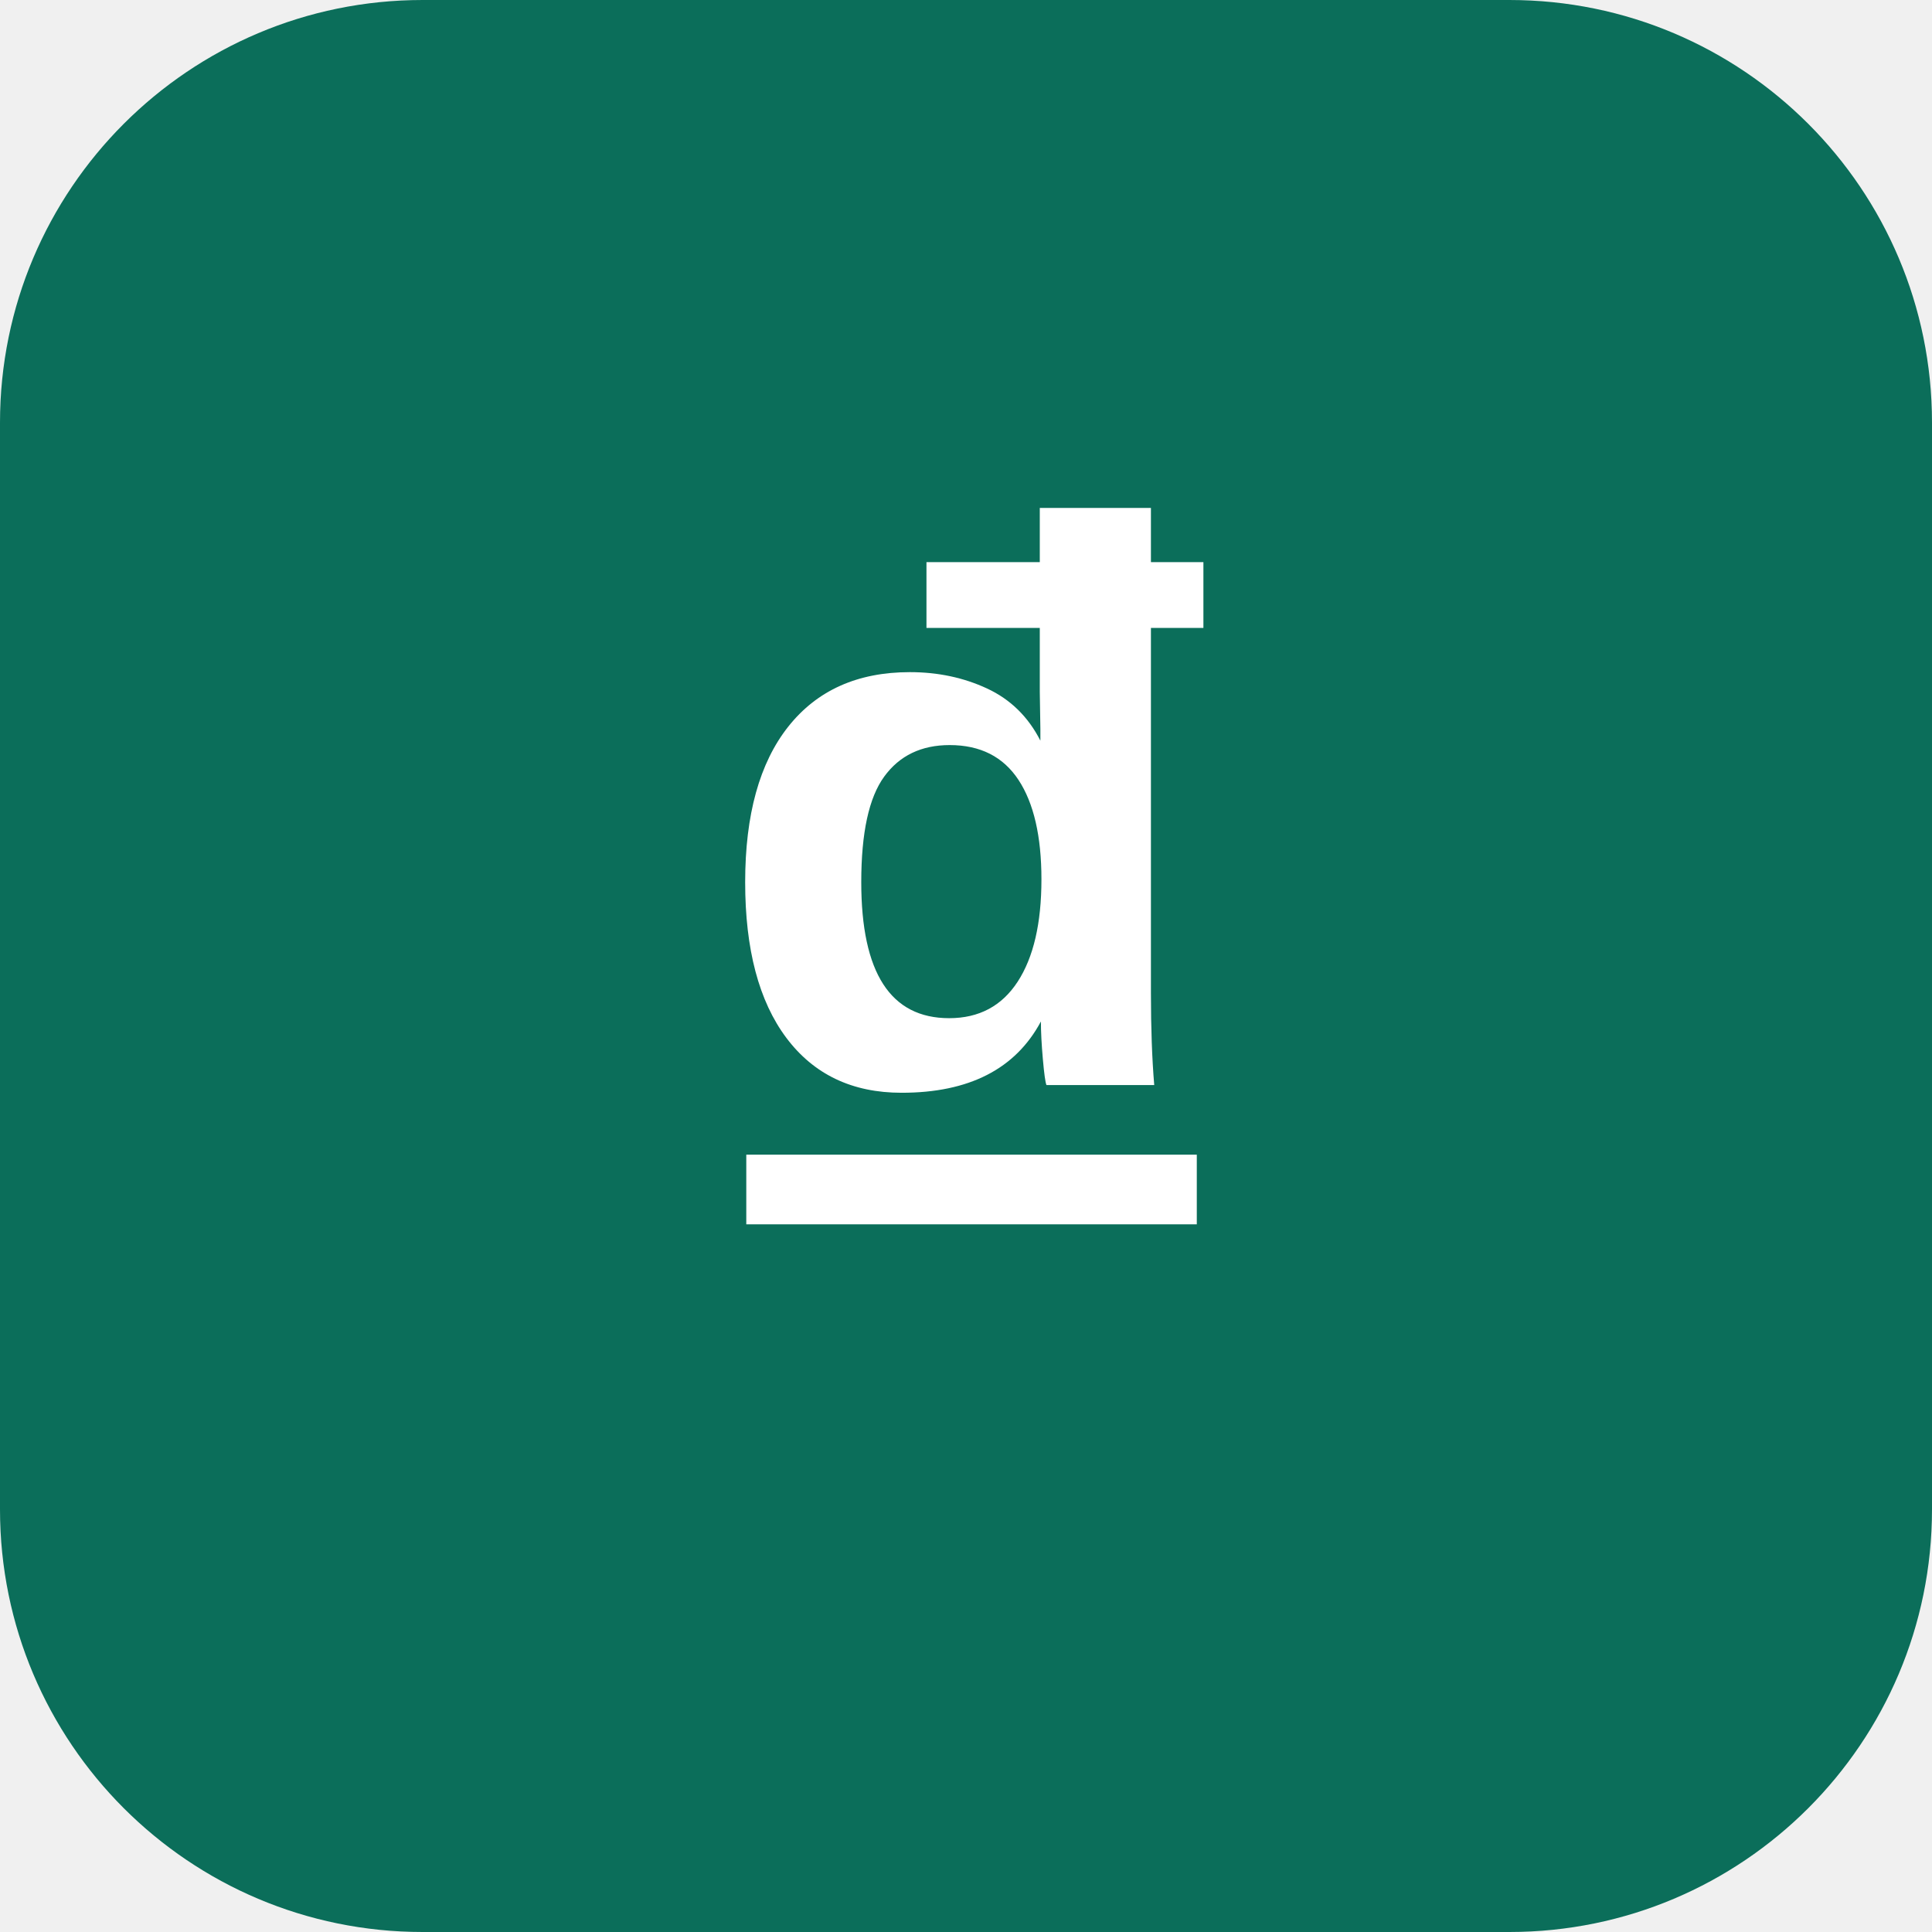
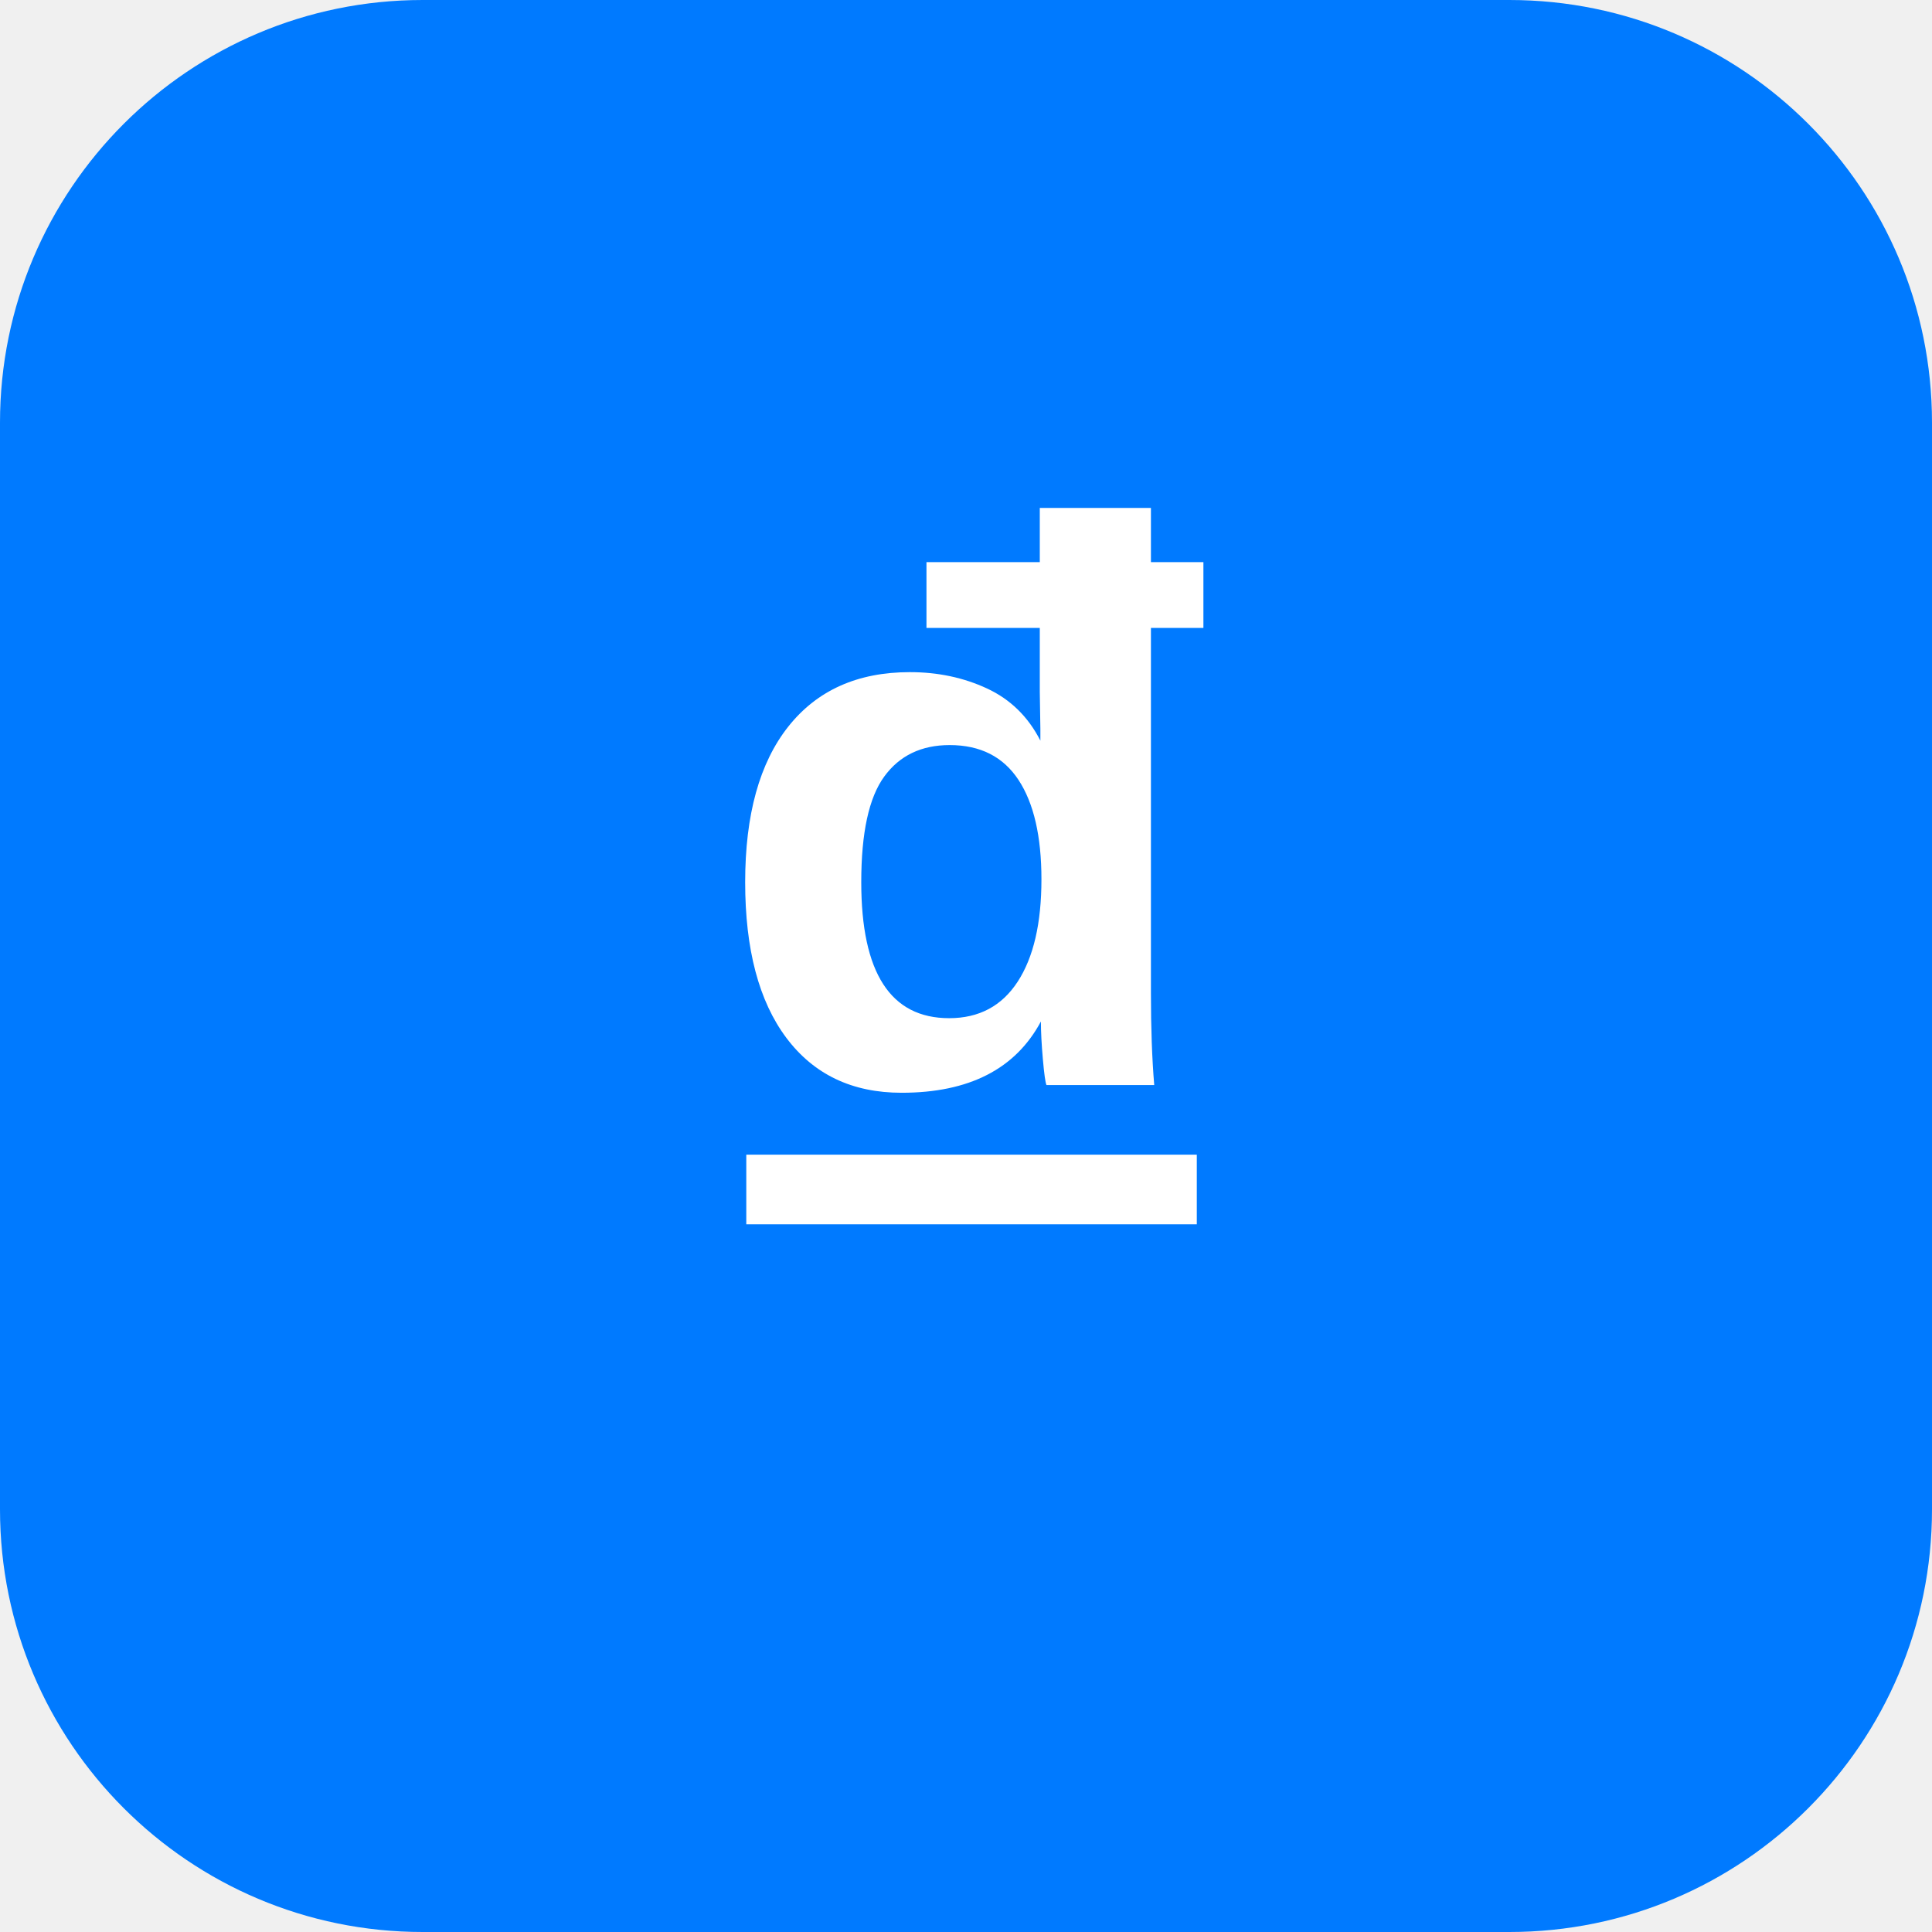
<svg xmlns="http://www.w3.org/2000/svg" viewBox="0 0 512 512">
-   <rect width="512" height="512" rx="112" fill="#0b6e5a" />
+   <rect width="512" height="512" rx="112" fill="#007aff" />
  <text x="256" y="352" font-family="Arial, Helvetica, sans-serif" font-size="300" font-weight="700" fill="#ffffff" text-anchor="middle">₫</text>
</svg>
